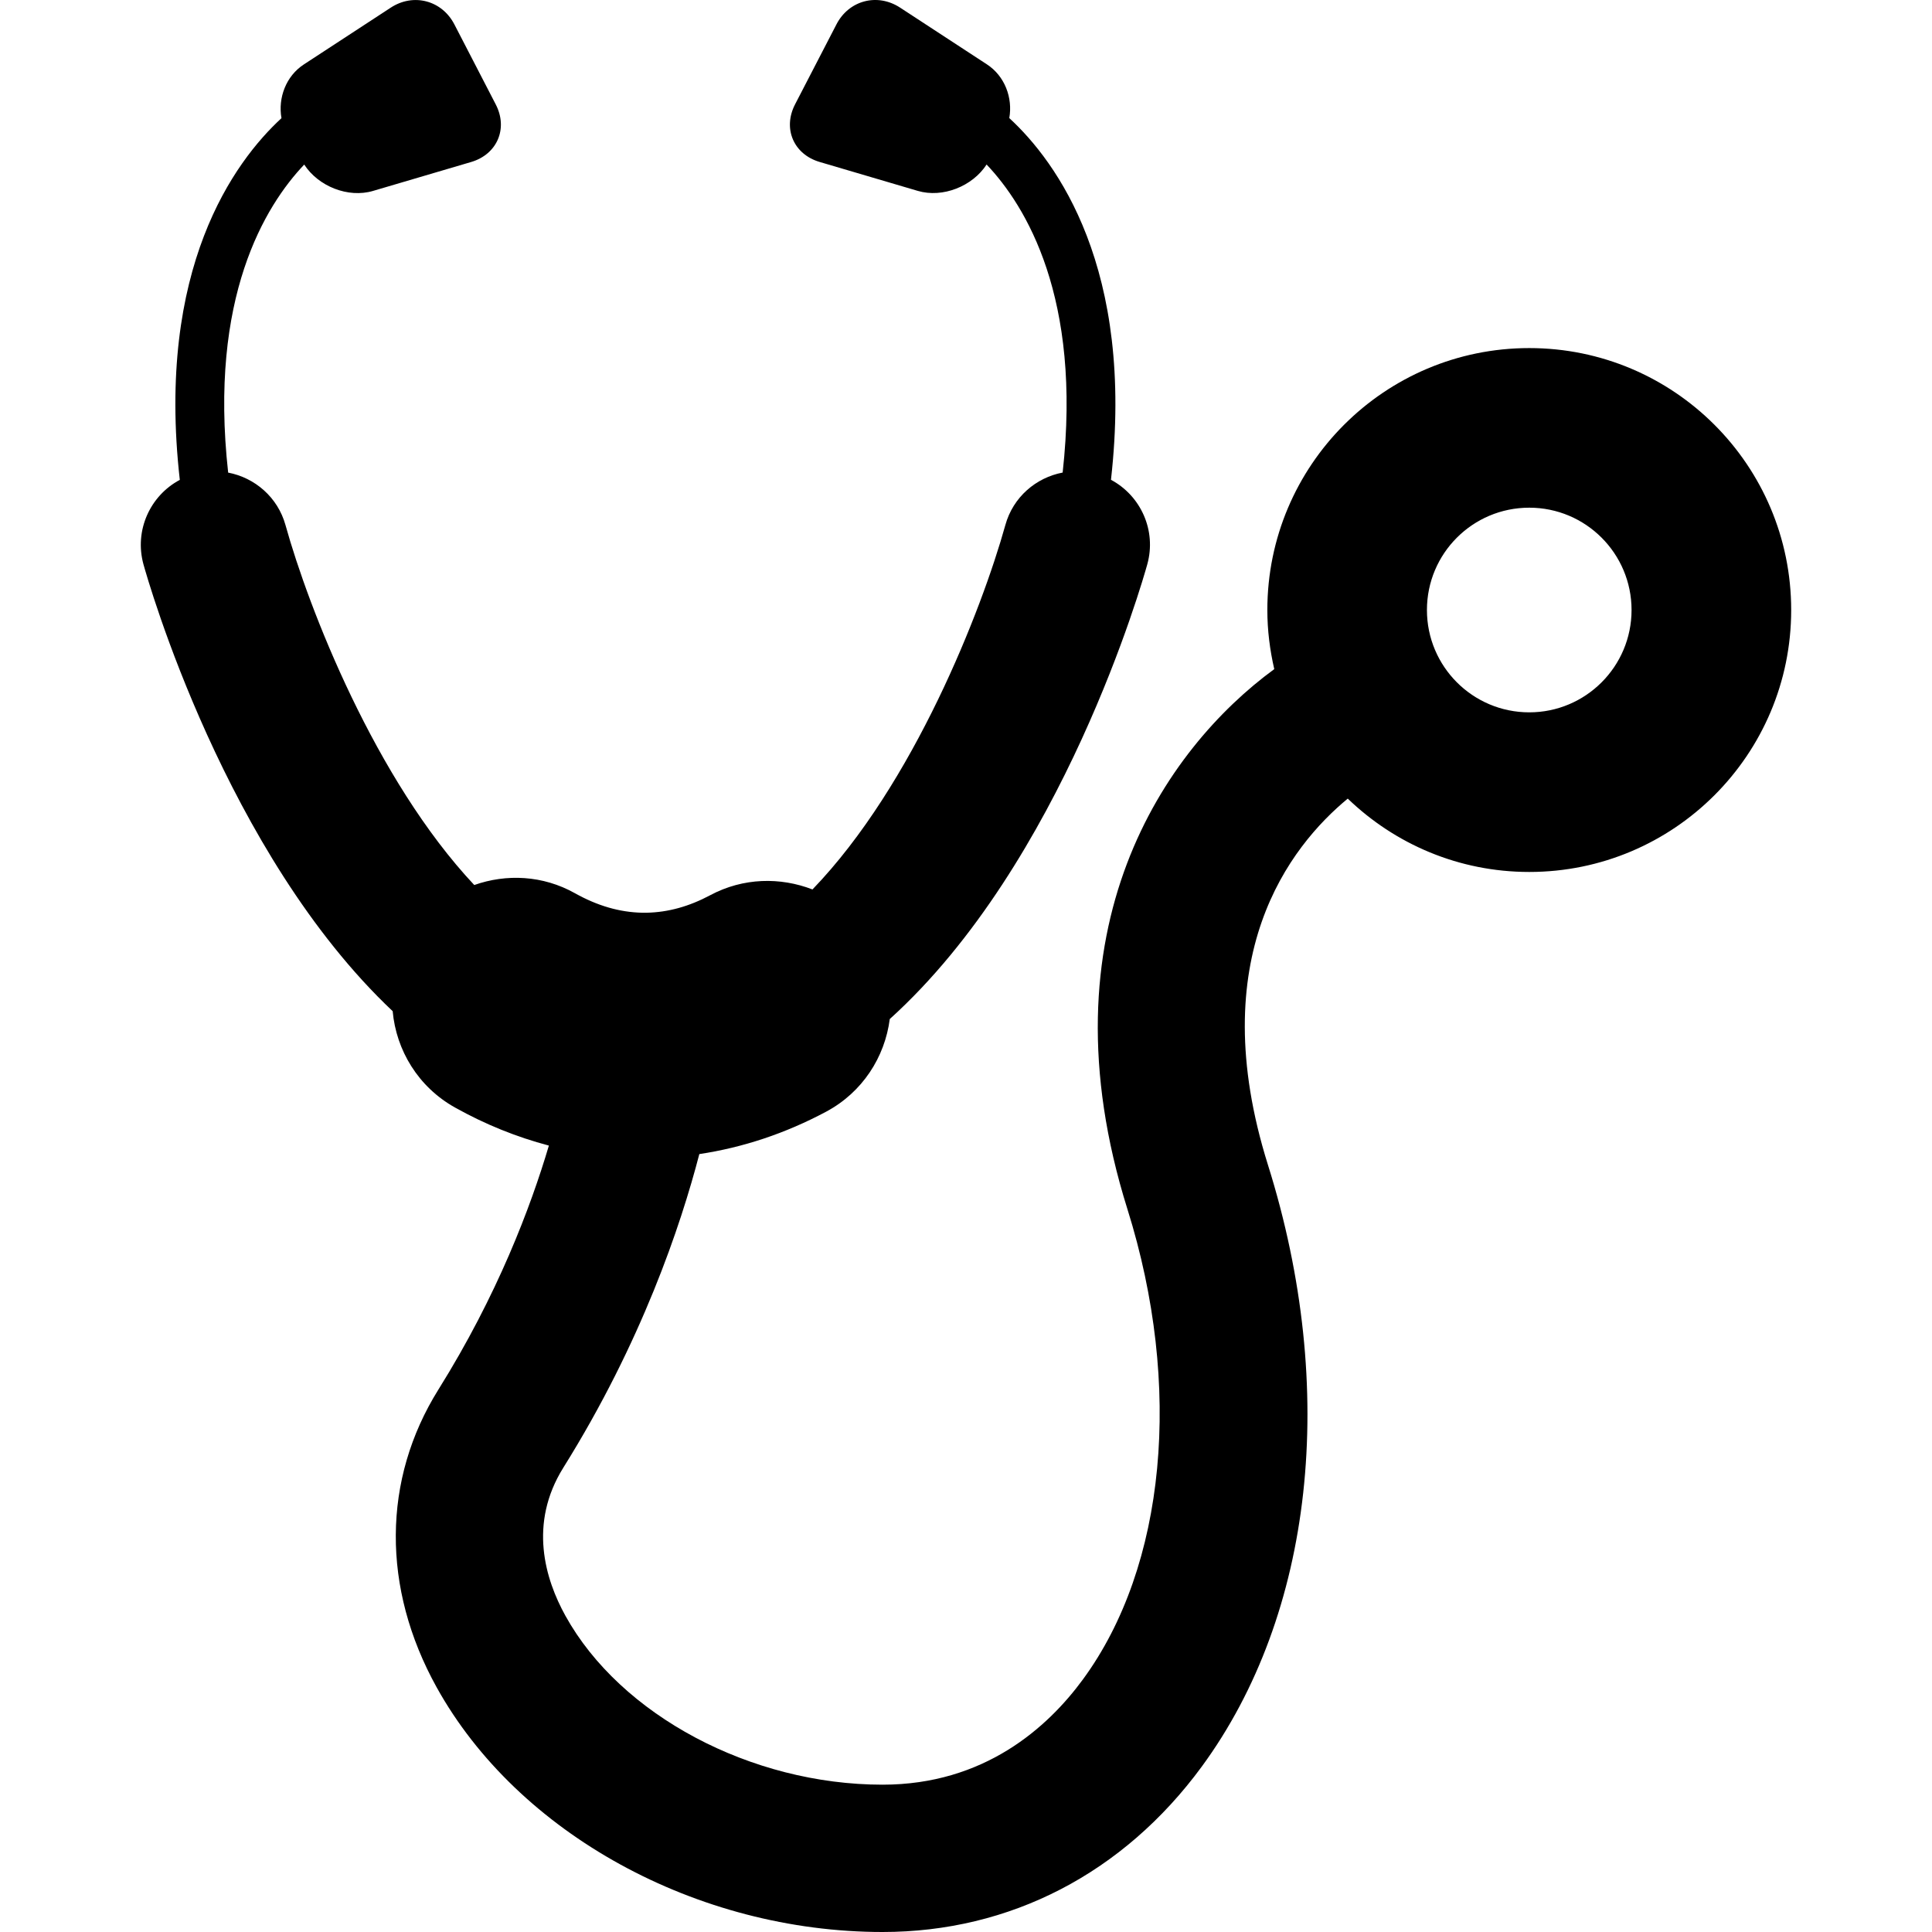
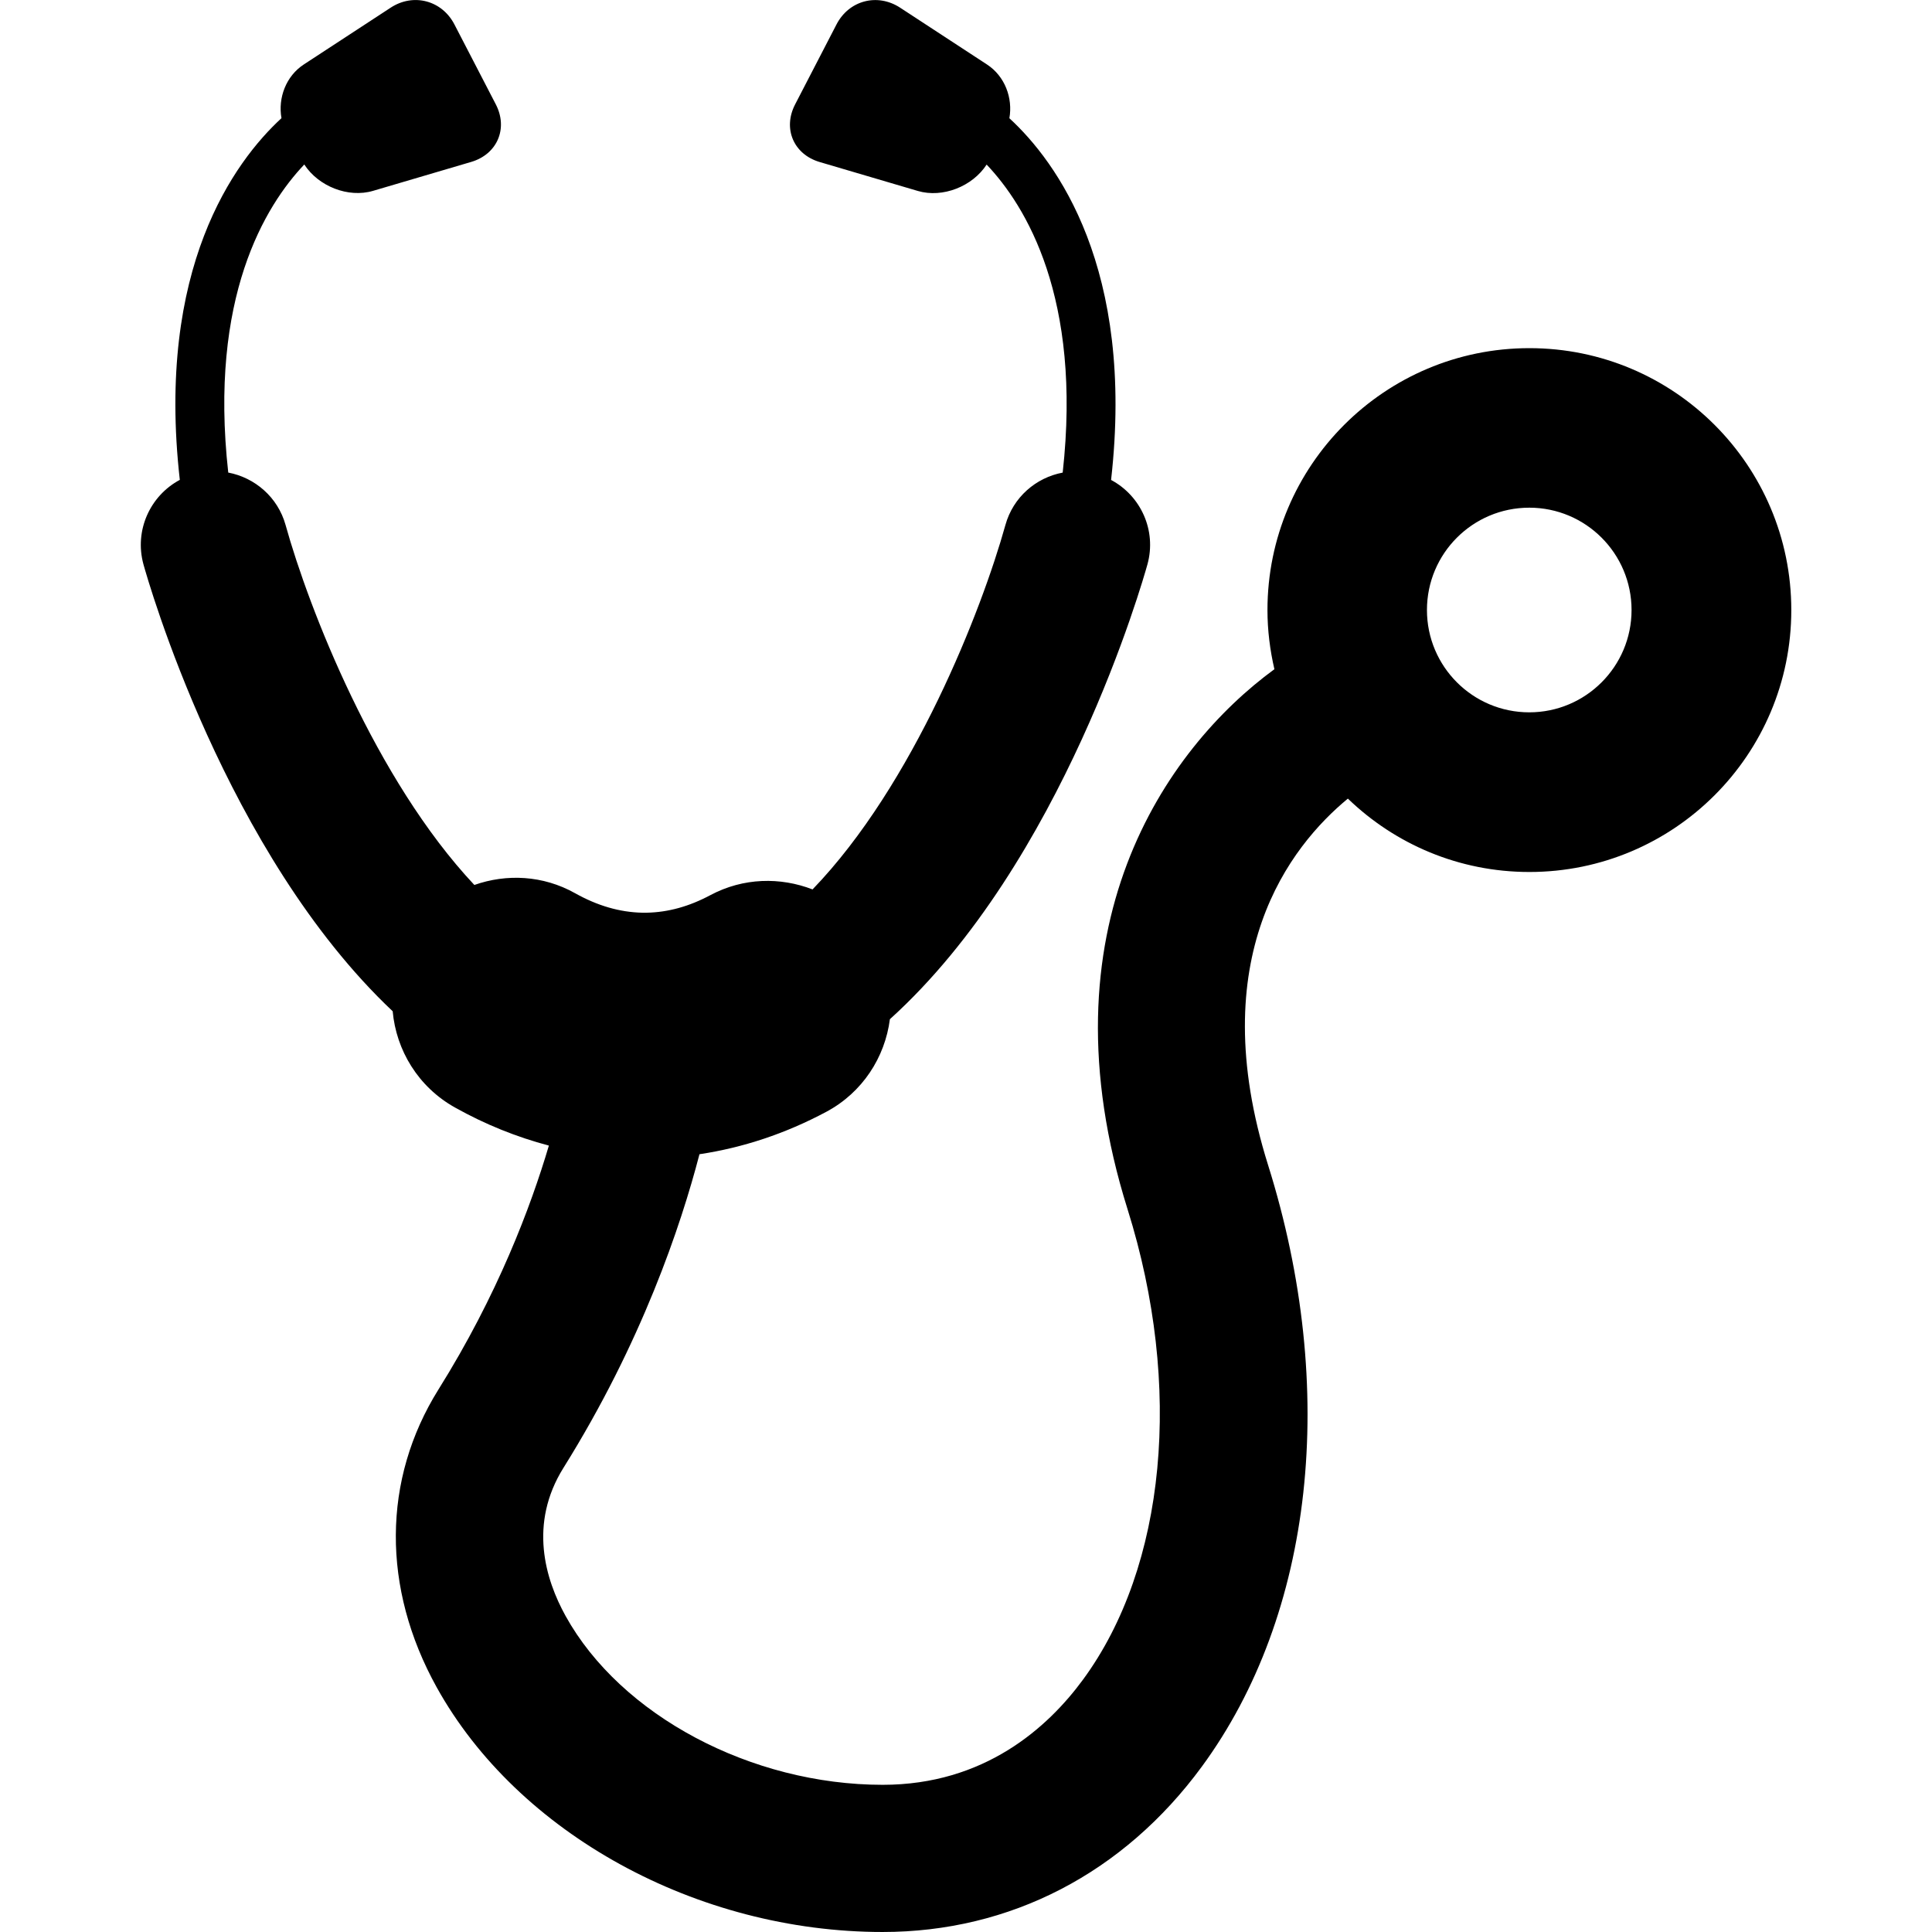
- <svg xmlns="http://www.w3.org/2000/svg" version="1.1" id="Capa_1" x="0px" y="0px" width="291.734px" height="291.734px" viewBox="0 0 291.734 291.734" style="enable-background:new 0 0 291.734 291.734;" xml:space="preserve">
-   <g>
-     <g>
-       <path d="M59.294,152.691c0.531,5.888,3.845,11.428,9.391,14.534c4.604,2.579,9.349,4.475,14.196,5.759    c-2.731,9.217-7.749,22.556-16.681,36.842c-8.484,13.577-8.585,29.961-0.267,44.957c12.254,22.1,39.312,36.951,67.341,36.951    c19.25,0,36.364-8.865,48.185-24.964c16.896-23.017,20.64-56.985,10.009-90.846c-9.854-31.389,3.325-48.135,12.045-55.333    c7.109,6.851,16.751,11.076,27.408,11.076c21.836,0,39.55-17.709,39.55-39.556s-17.714-39.551-39.55-39.551    c-21.847,0-39.551,17.709-39.551,39.551c0,3.076,0.383,6.053,1.046,8.927c-16.467,12.045-35.476,39.157-22.173,81.546    c8.389,26.729,5.815,53.939-6.727,71.018c-5.317,7.249-14.887,15.887-30.248,15.887c-19.874,0-39.566-10.486-47.882-25.492    c-3.068-5.535-5.608-13.919-0.318-22.385c11.814-18.911,17.727-36.558,20.531-47.344c6.566-0.989,12.977-3.107,19.144-6.4    c5.497-2.936,8.87-8.249,9.613-13.991c26.131-23.623,38.196-66.187,38.89-68.678c1.409-5.11-0.999-10.356-5.488-12.748    c3.609-31.954-8.218-48.059-15.354-54.619c0.544-3.07-0.684-6.354-3.381-8.114L135.91,1.148c-3.425-2.237-7.731-1.108-9.608,2.537    l-6.248,12.075c-1.882,3.646-0.223,7.534,3.708,8.694l14.825,4.37c3.759,1.108,8.262-0.688,10.39-3.982    c5.908,6.224,14.416,20.081,11.485,46.515c-4.029,0.767-7.482,3.702-8.652,7.922c-3.562,12.785-13.85,39.193-29.125,55.028    c-4.862-1.879-10.452-1.786-15.41,0.854c-3.229,1.725-6.387,2.594-9.628,2.662h-0.668c-3.415-0.073-6.75-1.036-10.165-2.946    c-4.836-2.713-10.344-2.952-15.201-1.238C56.68,117.739,46.611,91.89,43.108,79.281c-1.173-4.209-4.64-7.151-8.655-7.917    c-2.936-26.434,5.569-40.291,11.485-46.515c2.13,3.293,6.628,5.09,10.387,3.981l14.825-4.37c3.925-1.16,5.595-5.054,3.708-8.694    L68.615,3.69c-1.882-3.646-6.188-4.774-9.608-2.537L45.881,9.729c-2.695,1.76-3.92,5.043-3.379,8.114    c-7.125,6.561-18.962,22.659-15.351,54.618c-4.492,2.393-6.892,7.638-5.489,12.754C22.344,87.654,34.046,128.861,59.294,152.691z     M230.921,76.661c8.522,0,15.445,6.913,15.445,15.452c0,8.533-6.923,15.451-15.445,15.451c-8.534,0-15.452-6.918-15.452-15.451    C215.469,83.573,222.382,76.661,230.921,76.661z" />
-     </g>
-   </g>
-   <g>
- </g>
-   <g>
- </g>
-   <g>
- </g>
-   <g>
- </g>
-   <g>
- </g>
-   <g>
- </g>
-   <g>
- </g>
-   <g>
- </g>
-   <g>
- </g>
-   <g>
- </g>
-   <g>
- </g>
-   <g>
- </g>
-   <g>
- </g>
-   <g>
- </g>
-   <g>
- </g>
+ <svg xmlns="http://www.w3.org/2000/svg" width="291.734" height="291.734" viewBox="0 0 291.734 291.734">
+   <path d="M59.294 152.69c.53 5.89 3.845 11.43 9.39 14.535 4.605 2.58 9.35 4.475 14.197 5.76-2.73 9.216-7.74 22.555-16.68 36.84-8.48 13.578-8.58 29.962-.26 44.958 12.26 22.1 39.31 36.95 67.34 36.95 19.25 0 36.37-8.864 48.19-24.963 16.9-23.017 20.64-56.985 10.01-90.846-9.85-31.39 3.33-48.135 12.05-55.333 7.11 6.86 16.75 11.08 27.407 11.08 21.84 0 39.55-17.71 39.55-39.55s-17.71-39.55-39.55-39.55c-21.844 0-39.55 17.71-39.55 39.55 0 3.08.385 6.06 1.048 8.93-16.466 12.05-35.475 39.16-22.172 81.55 8.39 26.73 5.817 53.94-6.725 71.02-5.32 7.25-14.89 15.888-30.25 15.888-19.874 0-39.566-10.485-47.882-25.49-3.067-5.536-5.607-13.92-.317-22.386 11.812-18.91 17.725-36.557 20.53-47.343 6.565-.99 12.976-3.107 19.143-6.4 5.496-2.936 8.87-8.25 9.612-13.99 26.13-23.624 38.194-66.19 38.89-68.68 1.41-5.11-1-10.355-5.49-12.747 3.61-31.954-8.22-48.06-15.357-54.62.542-3.07-.686-6.354-3.38-8.114l-13.12-8.58c-3.425-2.238-7.73-1.11-9.608 2.536l-6.25 12.076c-1.883 3.645-.224 7.533 3.707 8.693l14.825 4.37c3.76 1.107 8.263-.69 10.39-3.983 5.91 6.22 14.417 20.08 11.486 46.512-4.03.76-7.482 3.7-8.652 7.92-3.56 12.78-13.85 39.19-29.12 55.02-4.86-1.88-10.45-1.786-15.41.854-3.23 1.726-6.383 2.595-9.63 2.663h-.67c-3.41-.075-6.75-1.04-10.16-2.95-4.835-2.71-10.343-2.95-15.2-1.24-14.933-15.9-25.002-41.75-28.505-54.36-1.173-4.204-4.64-7.15-8.655-7.912-2.94-26.438 5.57-40.29 11.482-46.52 2.13 3.295 6.627 5.09 10.386 3.98l14.824-4.37c3.926-1.16 5.596-5.05 3.71-8.69l-6.25-12.07C66.727.044 62.42-1.082 59 1.153L45.88 9.73c-2.694 1.76-3.92 5.042-3.378 8.113-7.125 6.56-18.962 22.66-15.35 54.618-4.493 2.4-6.893 7.64-5.49 12.76.682 2.44 12.384 43.65 37.632 67.48zM230.92 76.66c8.523 0 15.446 6.914 15.446 15.453 0 8.533-6.923 15.45-15.445 15.45-8.53 0-15.45-6.917-15.45-15.45 0-8.54 6.92-15.452 15.45-15.452z" />
</svg>
